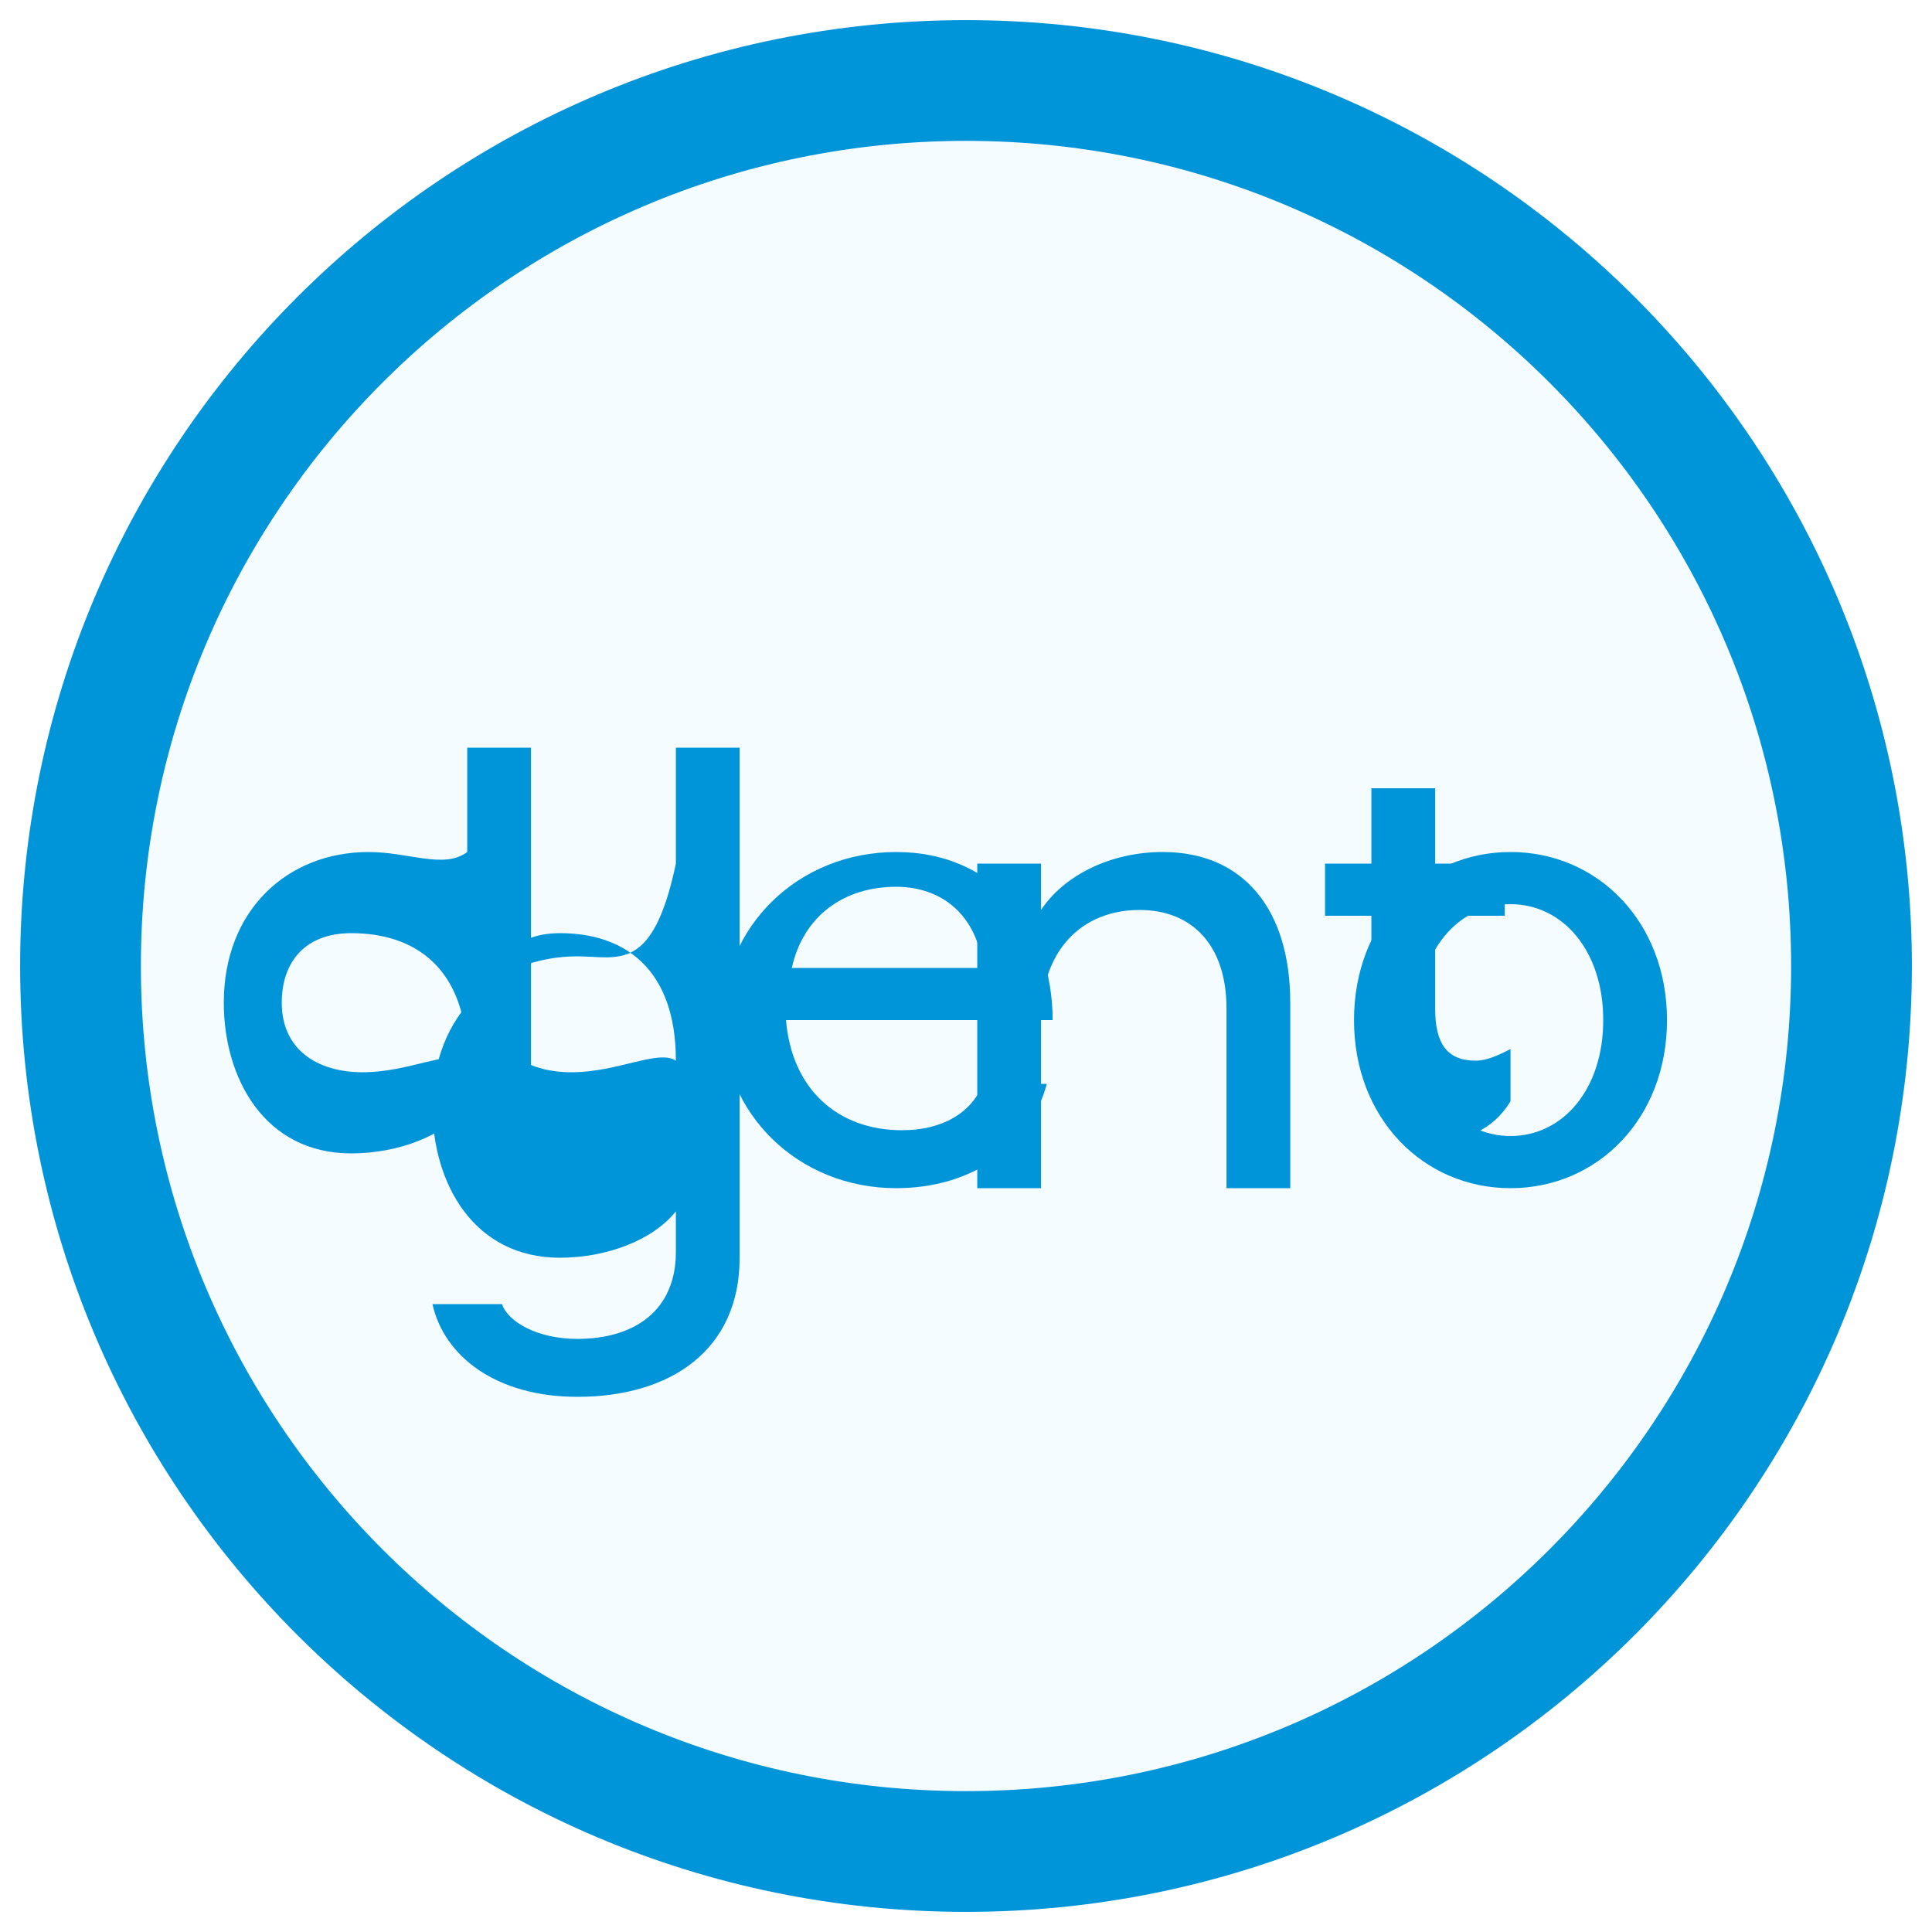
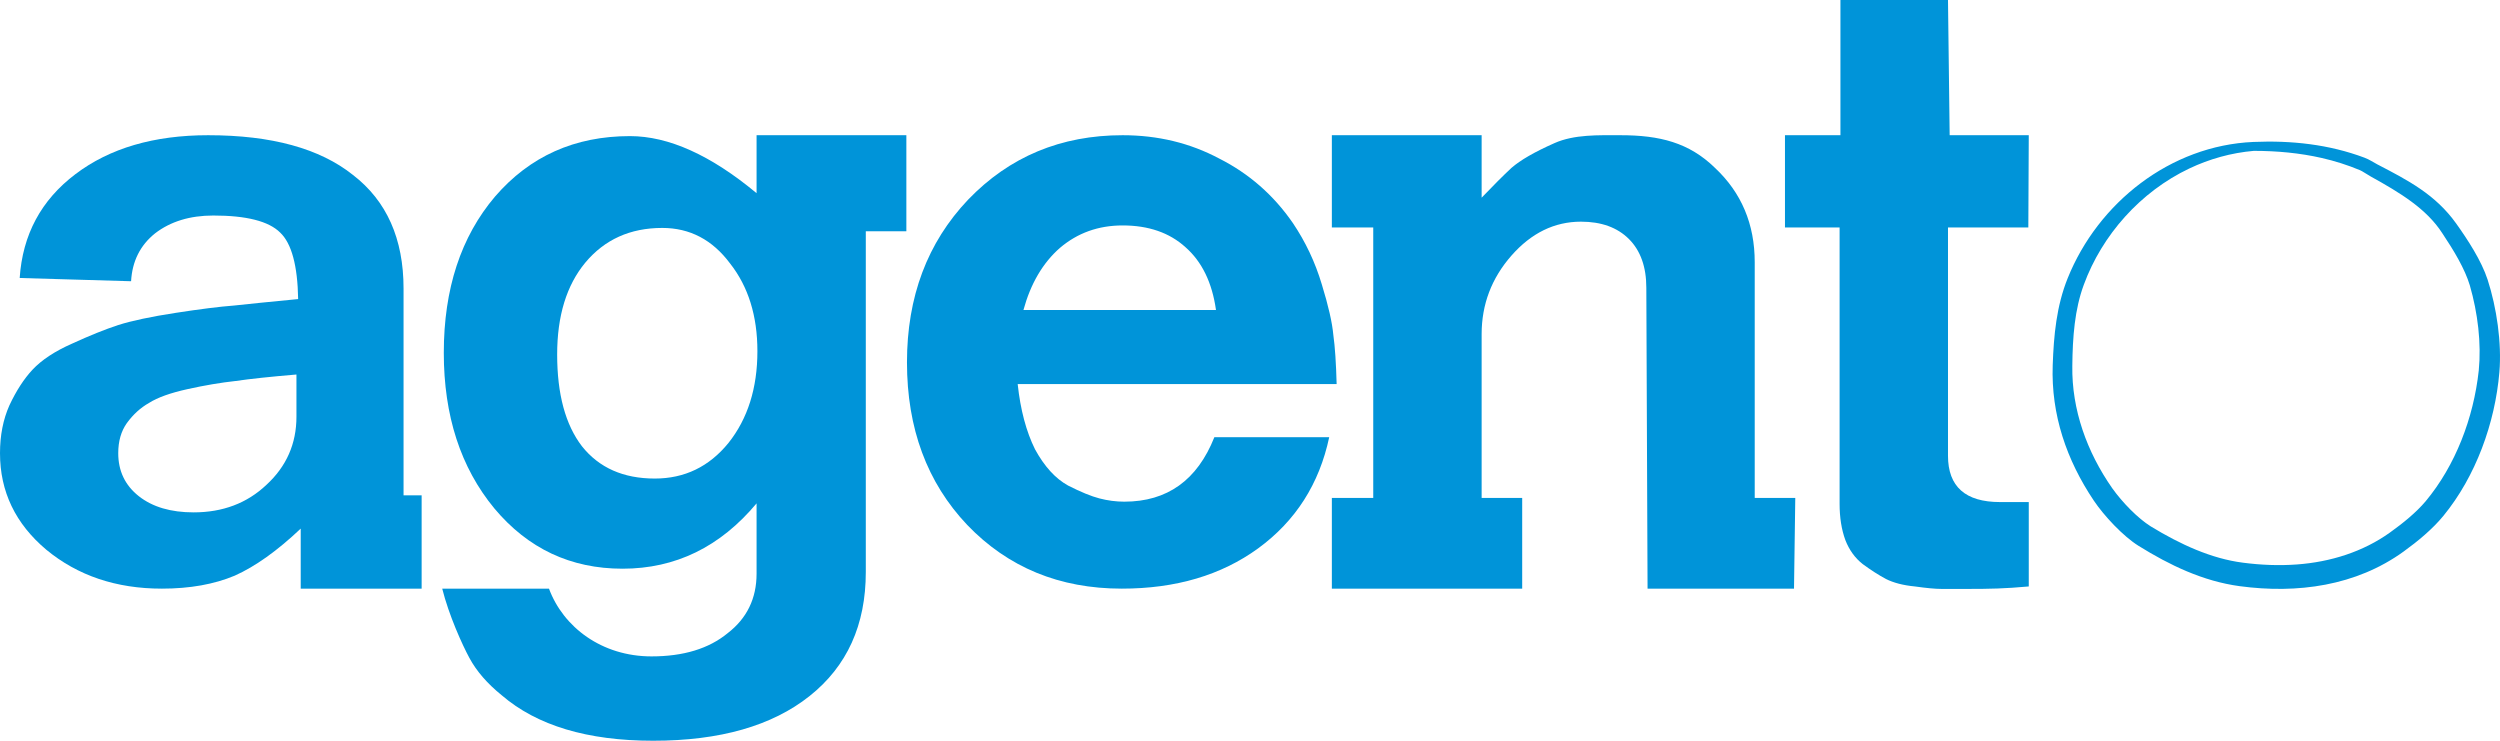
- <svg xmlns="http://www.w3.org/2000/svg" width="24" height="24" viewBox="0 0 24 24" fill="none">
-   <circle cx="12" cy="12" r="11" fill="#f5fcff" stroke="#0094d9" stroke-width="1.5" />
-   <g transform="translate(3.5, 9) scale(0.72)">
-     <path d="M3.2 5.8C3.2 4.2 2.3 3.6 1.2 3.6C0.4 3.6 0 4.1 0 4.8C0 5.6 0.6 6 1.4 6C2.2 6 2.9 5.6 3.2 5.8ZM3.2 2.2V0.4H4.3V7.2H3.2V6.6C2.8 7.1 2 7.4 1.2 7.4C-0.3 7.4 -1 6.1 -1 4.8C-1 3.2 0.1 2.2 1.5 2.2C2.2 2.2 2.8 2.5 3.2 2.2Z" fill="#0094d9" />
-     <path d="M6.8 5.8C6.8 4.2 5.9 3.6 4.8 3.6C4 3.6 3.6 4.1 3.6 4.8C3.6 5.6 4.2 6 5 6C5.8 6 6.5 5.6 6.8 5.8ZM6.8 2.4V0.4H7.9V9.2C7.9 10.8 6.7 11.6 5.1 11.6C3.7 11.6 2.8 10.9 2.6 10H3.8C3.9 10.3 4.4 10.6 5.1 10.6C6.1 10.6 6.8 10.1 6.8 9.1V8.4C6.4 8.9 5.6 9.2 4.8 9.2C3.3 9.2 2.6 7.9 2.6 6.6C2.6 5 3.7 4 5.1 4C5.8 4 6.4 4.3 6.8 2.4Z" fill="#0094d9" />
-     <path d="M11.6 5.1H8.7C8.8 6.3 9.6 7 10.7 7C11.4 7 11.9 6.7 12.1 6.2H13.2C12.9 7.3 11.9 8 10.6 8C8.9 8 7.6 6.7 7.6 5.1C7.6 3.5 8.9 2.2 10.6 2.2C12.3 2.2 13.3 3.5 13.3 5.1H11.6ZM8.8 4.2H12.1C12 3.3 11.4 2.8 10.6 2.8C9.7 2.8 9 3.3 8.8 4.2Z" fill="#0094d9" />
-     <path d="M17.4 4.8V8H16.3V4.9C16.3 3.8 15.7 3.2 14.8 3.2C13.8 3.2 13.1 3.9 13.1 5.1V8H12V2.4H13.1V3.2C13.5 2.6 14.3 2.2 15.2 2.2C16.6 2.2 17.4 3.2 17.4 4.8Z" fill="#0094d9" />
-     <path d="M19.8 7.2C19.4 7.2 19 7 18.9 6.5C18.8 6.2 18.8 5.7 18.8 5V3.3H18V2.4H18.8V1.1H19.9V2.4H21.1V3.3H19.9V4.9C19.9 5.5 20.1 5.8 20.6 5.8C20.8 5.8 21 5.7 21.2 5.6V6.5C20.9 7 20.4 7.2 19.8 7.2Z" fill="#0094d9" />
-     <path d="M23.9 5.1C23.9 6.8 22.7 8 21.2 8C19.7 8 18.5 6.8 18.5 5.1C18.5 3.4 19.7 2.2 21.2 2.2C22.7 2.2 23.9 3.4 23.9 5.1ZM19.6 5.1C19.6 6.3 20.3 7.1 21.2 7.1C22.1 7.1 22.8 6.3 22.8 5.1C22.8 3.9 22.1 3.1 21.2 3.1C20.3 3.1 19.6 3.9 19.6 5.1Z" fill="#0094d9" />
+ <svg xmlns="http://www.w3.org/2000/svg" preserveAspectRatio="none" overflow="visible" style="display: block;" width="81" height="24" viewBox="0 0 81 24" fill="none">
+   <g id="Vector">
+     <path d="M59.63 4.381V0H63.115L63.169 4.381H65.732L65.718 7.37H63.115V14.766C63.115 15.767 63.678 16.267 64.804 16.267H65.732V19.001C64.959 19.072 64.453 19.081 63.774 19.081C63.416 19.081 63.122 19.081 62.901 19.081C62.704 19.081 62.418 19.054 62.042 19.001C61.667 18.965 61.354 18.884 61.104 18.759C60.872 18.634 60.621 18.474 60.353 18.277C60.103 18.081 59.915 17.821 59.79 17.5C59.665 17.16 59.603 16.767 59.603 16.321V7.37H57.833V4.381H59.63Z" fill="#0094D9" />
+     <path d="M56.853 8.496V16.133H58.167L58.126 19.072H53.381L53.341 9.326C53.341 8.647 53.153 8.12 52.778 7.745C52.402 7.37 51.884 7.182 51.223 7.182C50.365 7.182 49.614 7.549 48.971 8.281C48.327 9.014 48.005 9.862 48.005 10.827V16.133H49.319V19.072H43.152V16.133H44.493V7.37H43.152V4.381H48.005V6.405C48.381 6.012 48.702 5.691 48.971 5.44C49.257 5.19 49.721 4.922 50.365 4.637C51.008 4.351 51.788 4.381 52.503 4.381C53.772 4.381 54.726 4.619 55.566 5.44C56.424 6.244 56.853 7.263 56.853 8.496Z" fill="#0094D9" />
+     <path d="M33.16 10.043H39.398C39.273 9.156 38.943 8.478 38.408 8.008C37.89 7.539 37.212 7.304 36.373 7.304C35.588 7.304 34.91 7.547 34.339 8.034C33.785 8.521 33.393 9.191 33.16 10.043ZM39.345 14.166H43.066C42.745 15.68 41.977 16.88 40.764 17.767C39.568 18.637 38.096 19.072 36.346 19.072C34.33 19.072 32.661 18.385 31.34 17.01C30.037 15.636 29.386 13.879 29.386 11.74C29.386 9.617 30.046 7.86 31.367 6.469C32.705 5.077 34.374 4.381 36.373 4.381C37.515 4.381 38.559 4.634 39.505 5.138C40.469 5.625 41.264 6.321 41.888 7.225C42.299 7.834 42.611 8.495 42.825 9.209C43.039 9.904 43.164 10.452 43.2 10.852C43.254 11.235 43.289 11.766 43.307 12.444H32.973C33.062 13.279 33.25 13.983 33.535 14.558C33.839 15.114 34.196 15.506 34.606 15.732C35.017 15.941 35.356 16.08 35.623 16.149C35.891 16.219 36.159 16.254 36.427 16.254C37.819 16.254 38.792 15.558 39.345 14.166Z" fill="#0094D9" />
+     <path d="M21.457 7.385C20.42 7.385 19.589 7.76 18.963 8.51C18.356 9.243 18.052 10.234 18.052 11.485C18.052 12.771 18.32 13.763 18.856 14.46C19.41 15.156 20.197 15.505 21.215 15.505C22.181 15.505 22.976 15.121 23.602 14.352C24.227 13.566 24.54 12.575 24.54 11.378C24.54 10.234 24.245 9.287 23.655 8.537C23.083 7.769 22.351 7.385 21.457 7.385ZM24.513 18.587V16.309C23.334 17.72 21.886 18.426 20.17 18.426C18.49 18.426 17.104 17.774 16.014 16.469C14.924 15.147 14.379 13.468 14.379 11.431C14.379 9.359 14.933 7.67 16.041 6.366C17.167 5.062 18.624 4.41 20.411 4.41C21.662 4.41 23.03 5.026 24.513 6.259L24.513 4.381H29.366V7.492H28.052V18.533C28.052 20.248 27.445 21.588 26.229 22.553C25.014 23.518 23.325 24 21.162 24C19.035 24 17.399 23.509 16.255 22.526C15.791 22.151 15.442 21.749 15.21 21.32C14.977 20.891 14.542 19.929 14.328 19.072H17.787C18.251 20.322 19.5 21.267 21.108 21.267C22.145 21.267 22.967 21.016 23.575 20.516C24.201 20.034 24.513 19.39 24.513 18.587Z" fill="#0094D9" />
+     <path d="M9.605 13.5V12.134C8.772 12.204 8.115 12.274 7.634 12.344C7.153 12.397 6.634 12.484 6.079 12.607C5.524 12.729 5.108 12.878 4.83 13.054C4.552 13.211 4.312 13.43 4.108 13.711C3.923 13.973 3.831 14.297 3.831 14.683C3.831 15.261 4.053 15.725 4.497 16.076C4.941 16.426 5.533 16.601 6.274 16.601C7.217 16.601 8.004 16.304 8.633 15.708C9.281 15.112 9.605 14.376 9.605 13.5ZM13.075 9.348V16.049H13.661V19.072H9.743V17.127C8.985 17.845 8.272 18.353 7.606 18.651C6.94 18.931 6.153 19.072 5.246 19.072C3.766 19.072 2.517 18.651 1.499 17.81C0.5 16.969 0 15.927 0 14.683C0 14.105 0.102 13.588 0.305 13.133C0.527 12.659 0.777 12.274 1.055 11.976C1.351 11.661 1.777 11.38 2.332 11.135C2.905 10.872 3.405 10.671 3.831 10.531C4.275 10.391 4.895 10.259 5.691 10.137C6.486 10.014 7.116 9.935 7.578 9.9C8.059 9.848 8.753 9.777 9.66 9.69C9.642 8.604 9.447 7.885 9.077 7.535C8.707 7.167 7.985 6.983 6.912 6.983C6.153 6.983 5.524 7.176 5.024 7.561C4.543 7.947 4.284 8.463 4.247 9.112L0.638 9.007C0.731 7.605 1.332 6.484 2.443 5.643C3.553 4.802 4.987 4.381 6.745 4.381C8.8 4.381 10.363 4.811 11.437 5.669C12.529 6.51 13.075 7.736 13.075 9.348Z" fill="#0094D9" />
+     <path d="M73.01 4.599C74.241 4.546 75.459 4.677 76.612 5.11C76.772 5.17 76.882 5.251 77.026 5.326C78.024 5.844 78.908 6.302 79.579 7.24C79.953 7.764 80.4 8.449 80.599 9.062C80.892 9.965 81.06 11.112 80.98 12.058C80.841 13.704 80.216 15.434 79.165 16.715C78.81 17.147 78.332 17.541 77.878 17.869C76.335 18.985 74.43 19.243 72.567 18.992C71.378 18.832 70.295 18.311 69.29 17.686C68.789 17.375 68.167 16.708 67.839 16.219C66.958 14.905 66.451 13.437 66.508 11.832C66.542 10.861 66.629 9.92 66.993 9.014C67.977 6.57 70.315 4.716 73.01 4.599ZM73.023 4.888C72.295 4.951 71.586 5.149 70.934 5.459C69.346 6.213 68.106 7.617 67.516 9.224C67.218 10.029 67.153 10.92 67.143 11.855C67.121 13.27 67.615 14.642 68.436 15.818C68.762 16.276 69.265 16.793 69.683 17.054C70.646 17.641 71.648 18.1 72.67 18.231C73.253 18.307 73.839 18.331 74.412 18.289C75.512 18.21 76.567 17.875 77.433 17.255C77.872 16.941 78.285 16.602 78.589 16.243C79.554 15.085 80.144 13.549 80.312 12.002C80.399 11.12 80.28 10.137 80.023 9.248C79.86 8.705 79.504 8.117 79.132 7.559C78.622 6.765 77.763 6.245 76.82 5.723C76.645 5.624 76.548 5.549 76.461 5.513C76.064 5.347 75.65 5.216 75.226 5.119C74.513 4.956 73.77 4.888 73.023 4.888Z" fill="#0094D9" />
  </g>
</svg>
